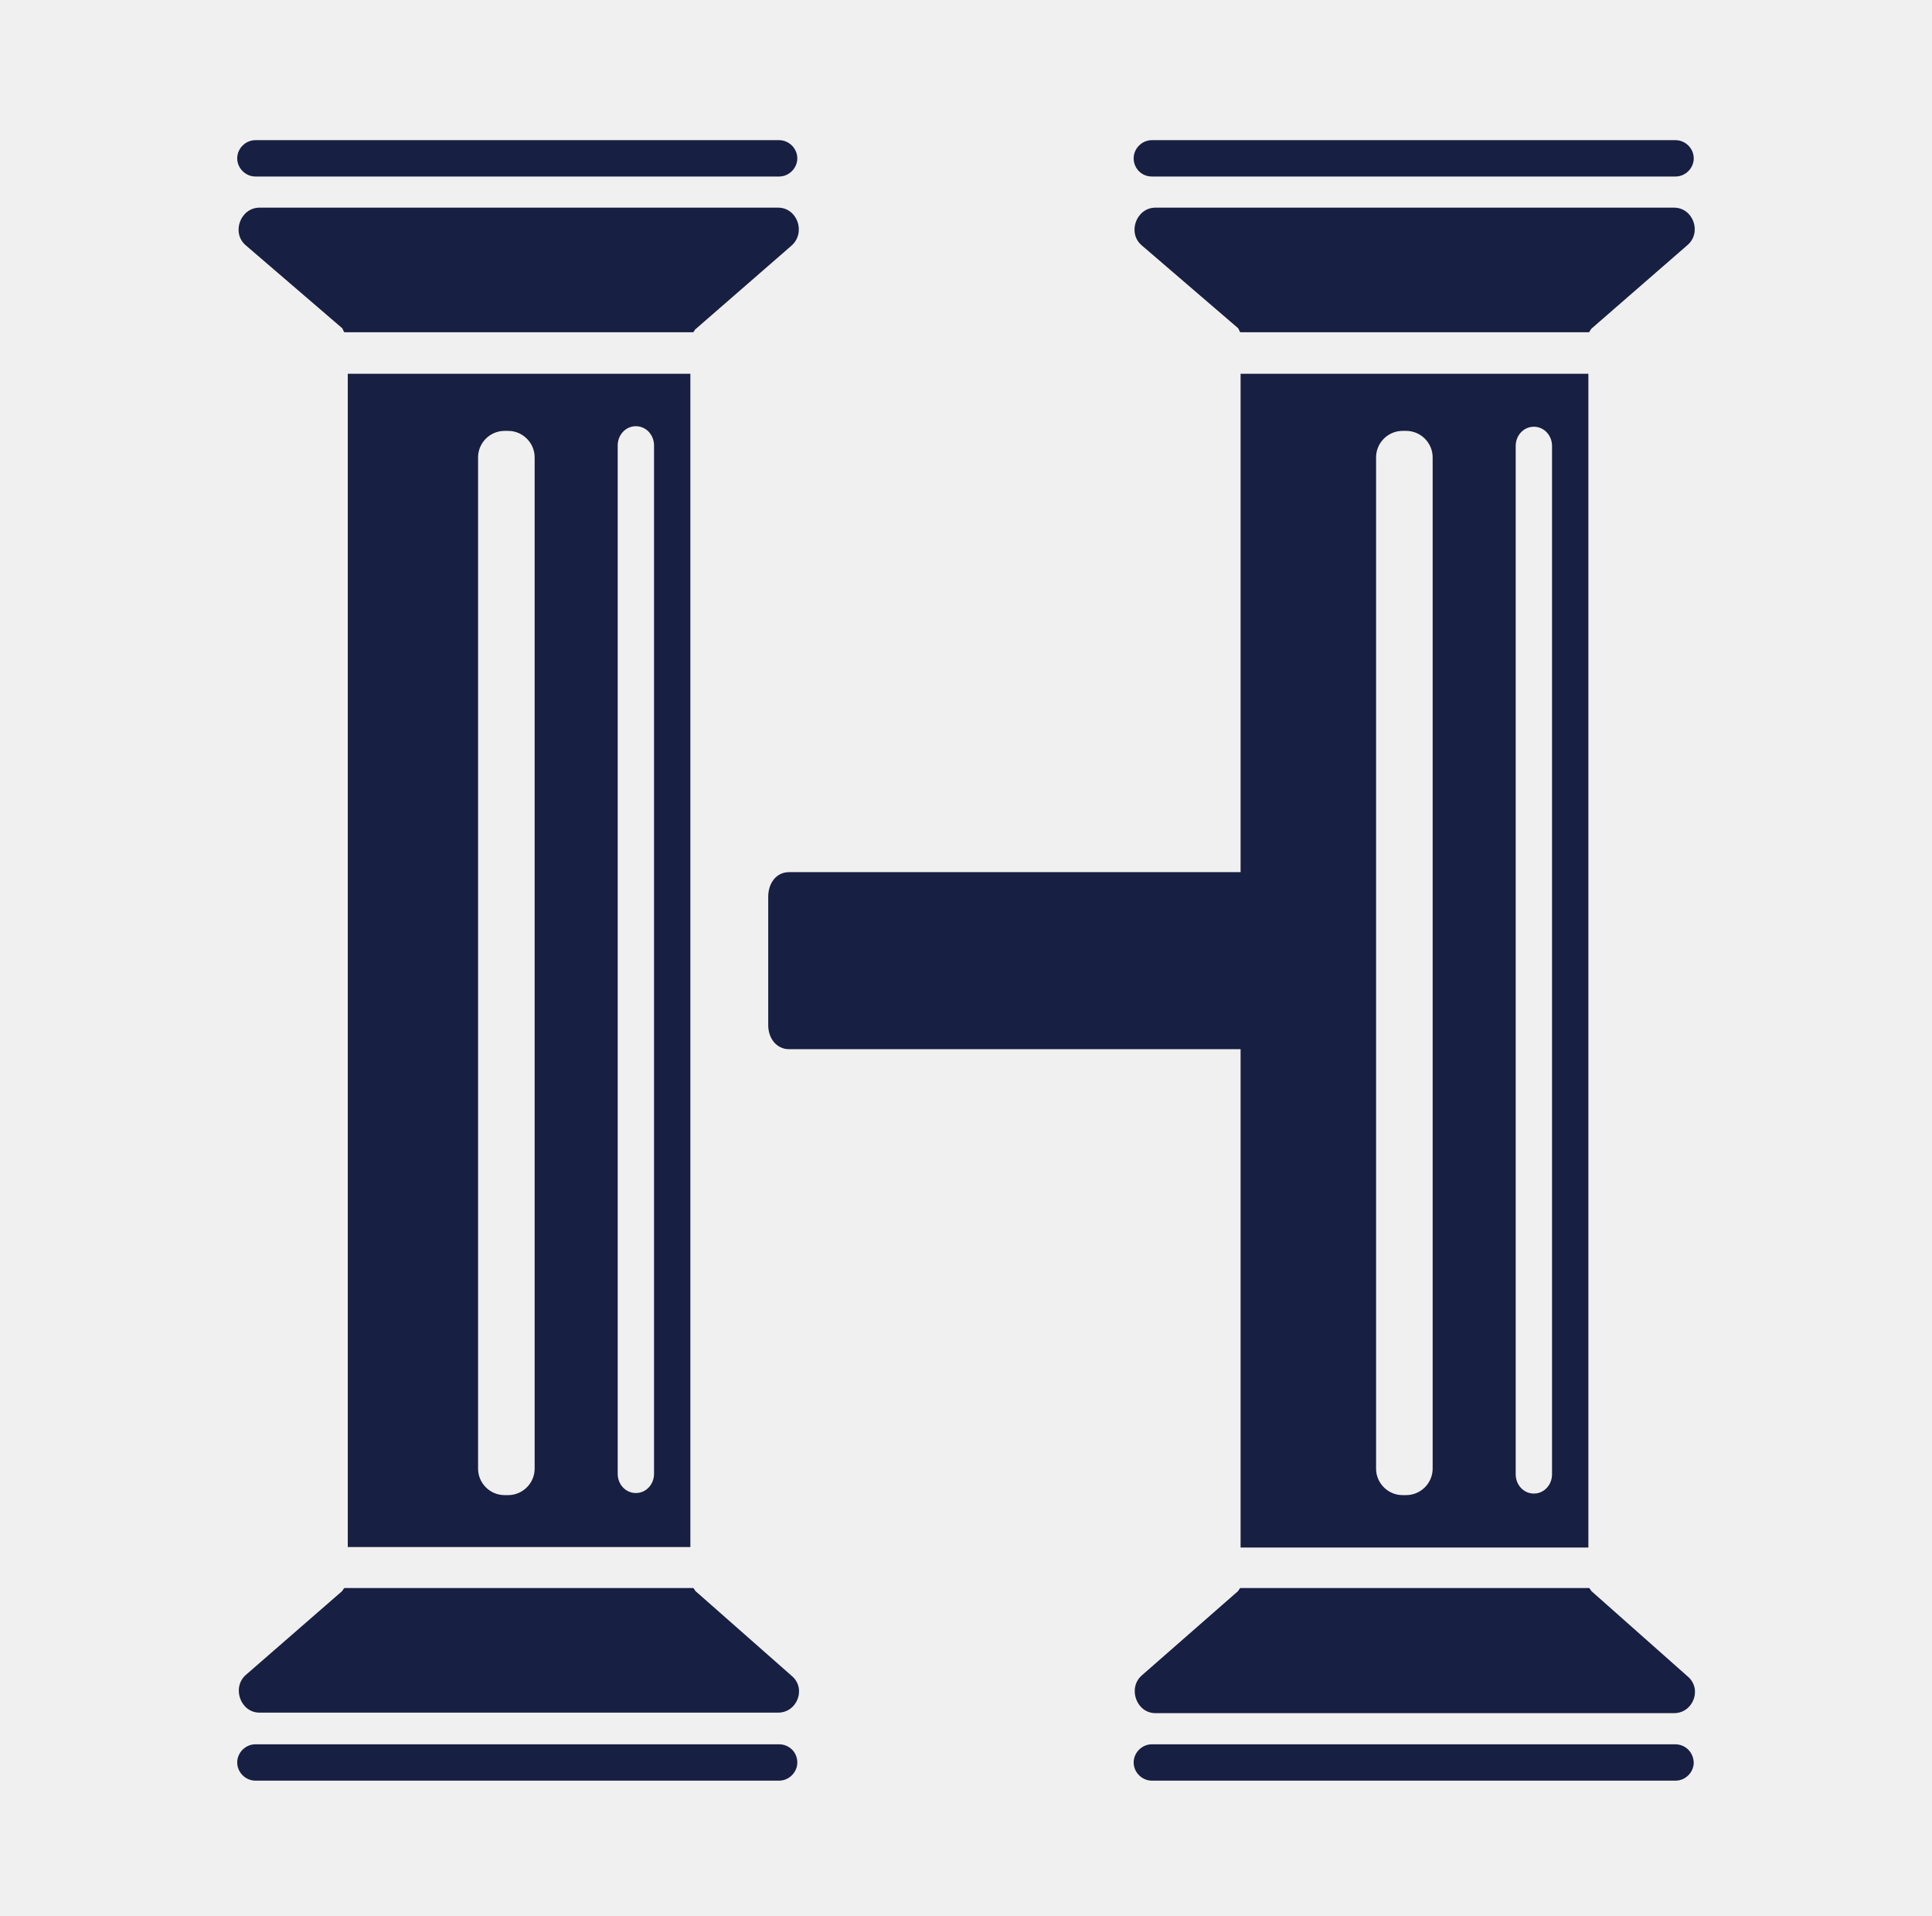
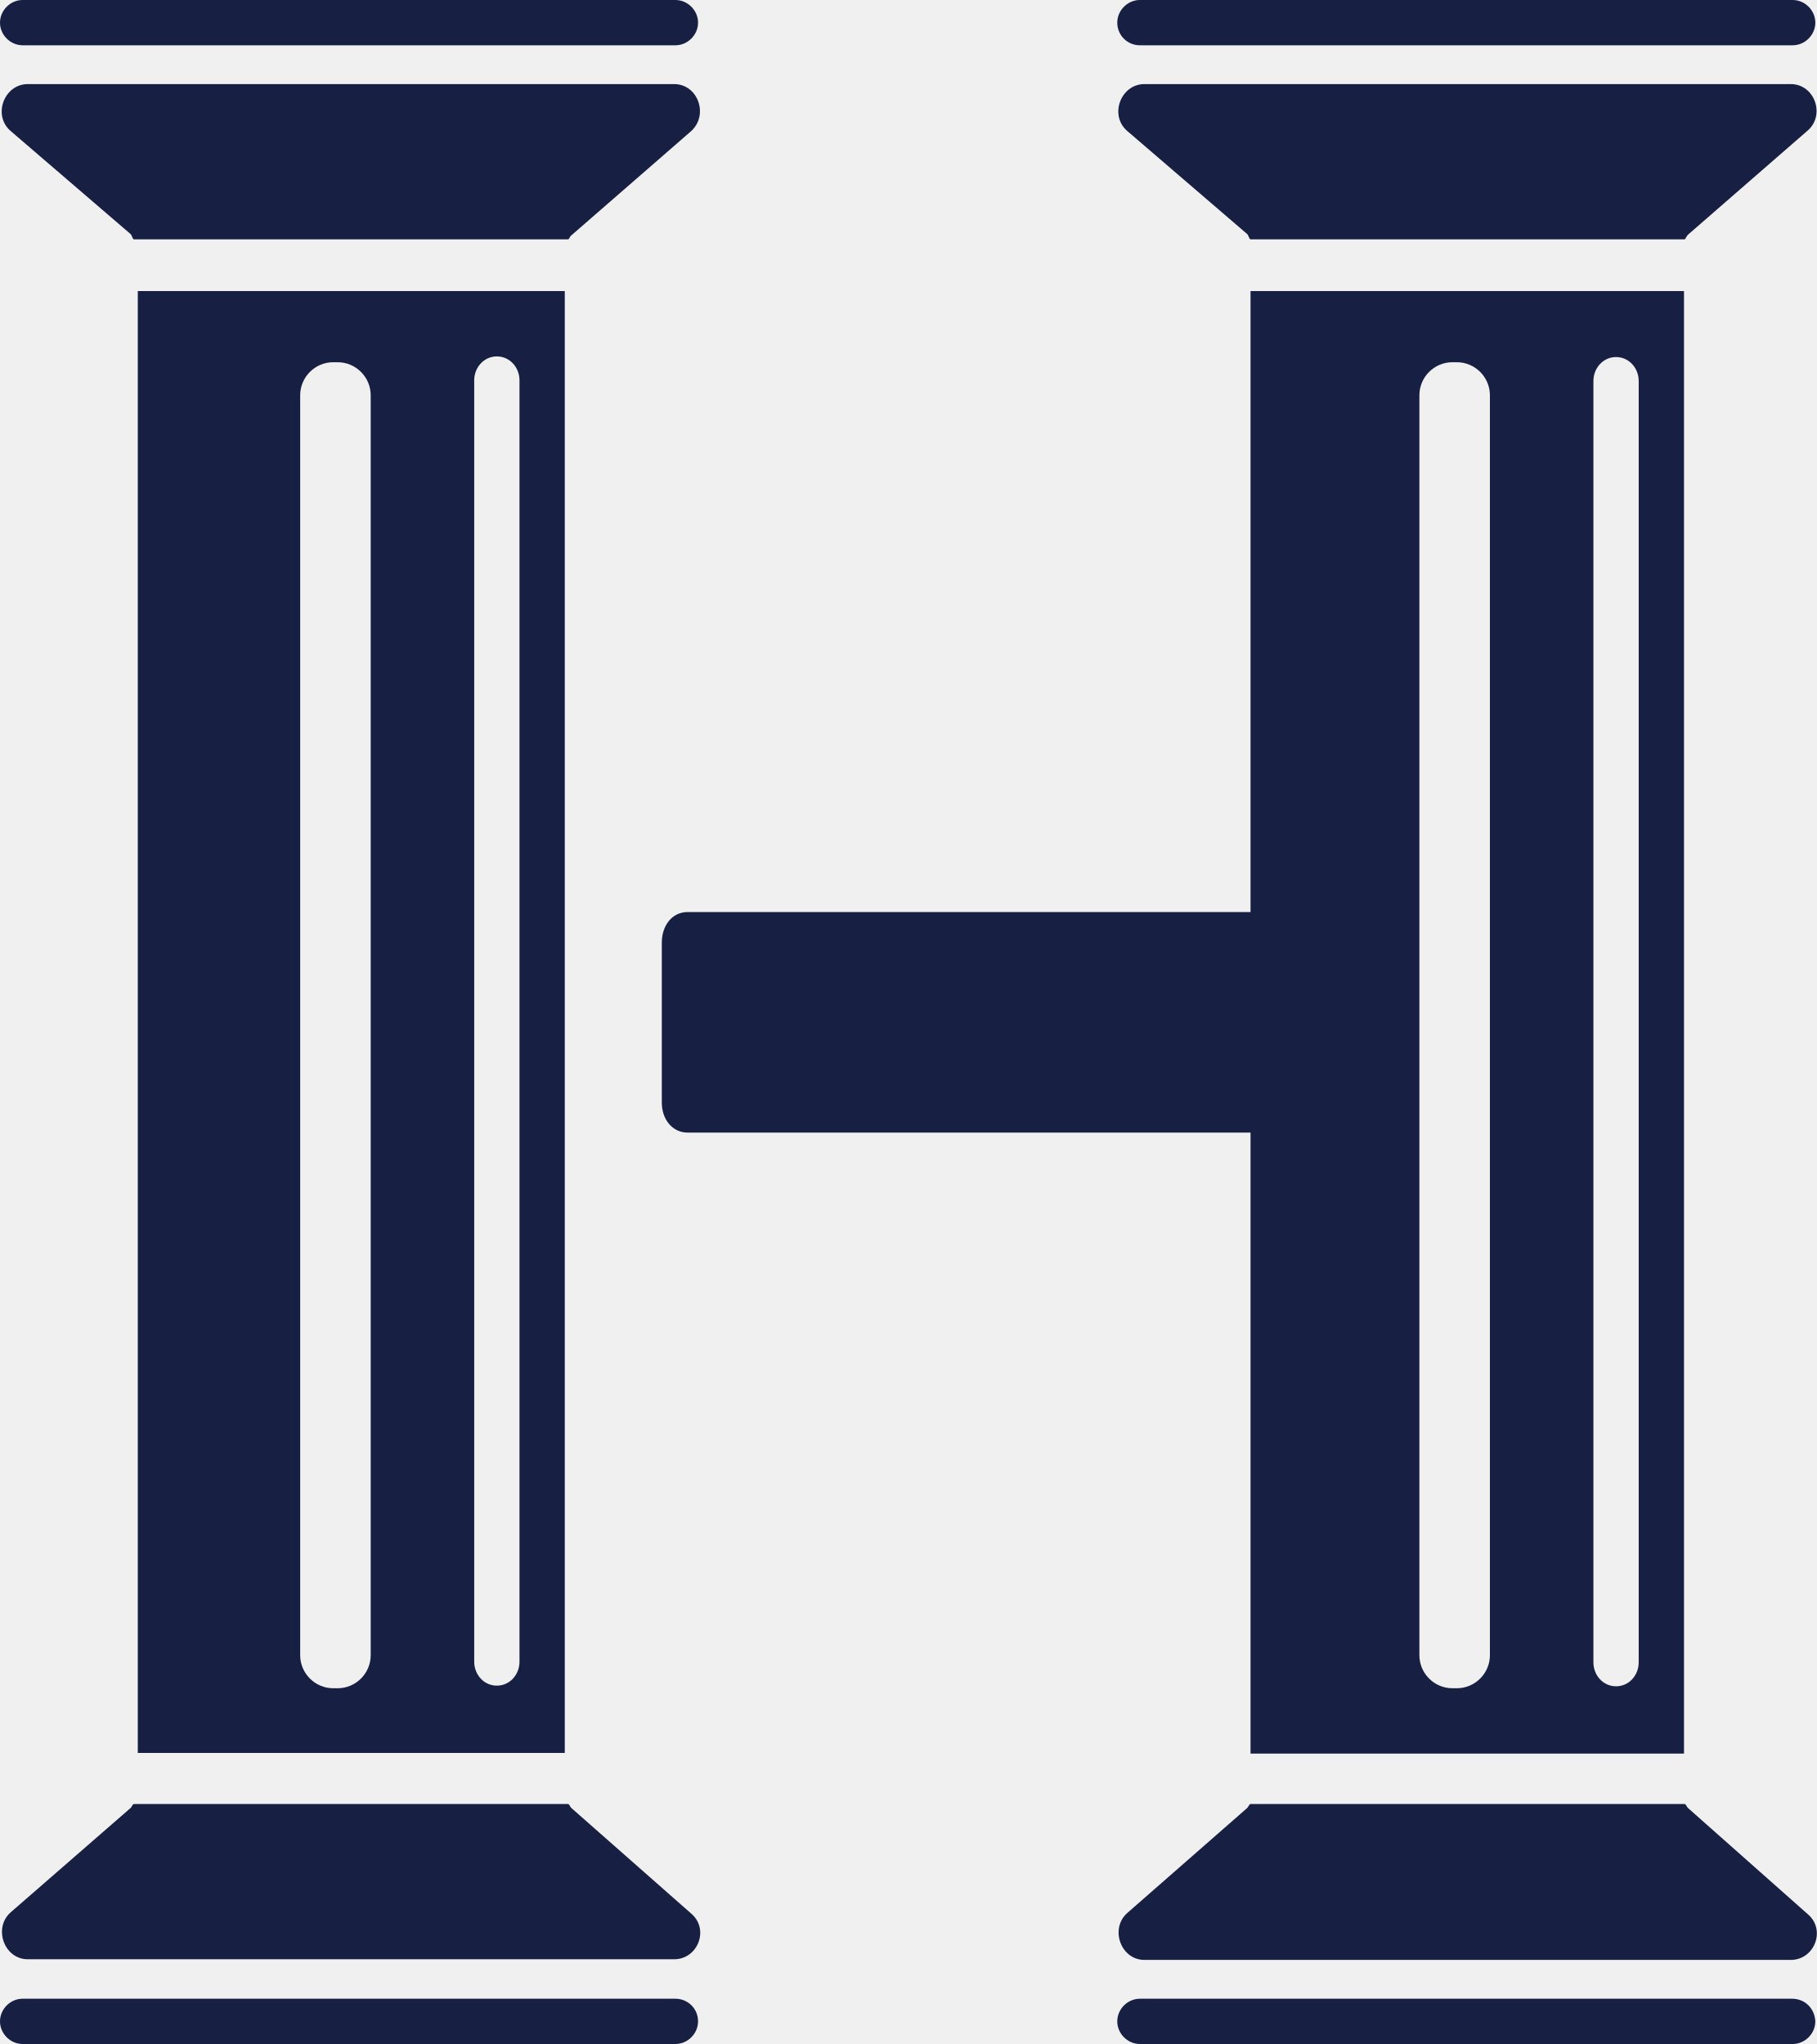
- <svg xmlns="http://www.w3.org/2000/svg" version="1.1" id="Layer_1" x="0px" y="0px" viewBox="0 0 372.2 369" style="enable-background:new 0 0 372.2 369;" xml:space="preserve">
-   <style type="text/css">
+ <svg xmlns="http://www.w3.org/2000/svg" version="1.1" id="Layer_1" x="0px" y="0px" viewBox="0 0 280.838 316" xml:space="preserve" width="200.599" height="225.714">
+   <defs id="defs31" />
+   <style type="text/css" id="style2">
	.st0{fill:#939598;}
	.st1{fill:none;stroke:#000000;stroke-miterlimit:10;}
	.st2{fill:#FFFFFF;}
	.st3{fill:#FFFFFF;stroke:#000000;stroke-linecap:square;stroke-miterlimit:10;}
	.st4{fill:#FFFFFF;stroke:#000000;stroke-width:4;stroke-miterlimit:10;}
	.st5{fill:#F8F8F8;}
	.st6{fill:#171F42;}
	.st7{fill:#090909;}
</style>
-   <g>
-     <g>
-       <path class="st6" d="M306.6,63.3l18.5-16.1c2.8-2.4,1.1-7.2-2.6-7.2h-99.9c-3.7,0-5.5,4.9-2.6,7.3l18.5,15.9    c0.2,0.2,0.3,0.8,0.5,0.8h67.1C306.2,64,306.4,63.5,306.6,63.3z" />
-       <path class="st6" d="M149.9,40H50c-3.7,0-5.5,4.9-2.6,7.3l18.5,15.9c0.2,0.2,0.3,0.8,0.5,0.8h67.1c0.2,0,0.3-0.5,0.5-0.6    l18.5-16.1C155.3,44.8,153.6,40,149.9,40z" />
-       <path class="st6" d="M134,306.5c-0.2-0.2-0.3-0.6-0.5-0.6H66.4c-0.2,0-0.3,0.4-0.5,0.6l-18.5,16.1c-2.8,2.4-1.1,7.3,2.6,7.3h99.9    c3.7,0,5.5-4.7,2.6-7.1L134,306.5z" />
-       <path class="st6" d="M306.6,306.5c-0.2-0.2-0.3-0.6-0.5-0.6H239c-0.2,0-0.3,0.4-0.5,0.6L220,322.7c-2.8,2.4-1.1,7.3,2.6,7.3h99.9    c3.7,0,5.5-4.7,2.6-7.1L306.6,306.5z" />
-       <path class="st6" d="M306,298V72h-67v96h-87c-2.5,0-4,2.2-4,4.7v24.8c0,2.5,1.6,4.6,4,4.6h87v96H306z M292,85.9    c0-2,1.5-3.7,3.5-3.7c2,0,3.5,1.7,3.5,3.7V284c0,2-1.5,3.7-3.5,3.7c-2,0-3.5-1.7-3.5-3.7V85.9z M276,282.9c0,2.8-2.3,5.1-5.1,5.1    h-0.7c-2.8,0-5.1-2.3-5.1-5.1V88.1c0-2.8,2.3-5.1,5.1-5.1h0.7c2.8,0,5.1,2.3,5.1,5.1V282.9z" />
-       <path class="st6" d="M133,298V72H67v226H133z M119,85.8c0-2,1.5-3.7,3.5-3.7c2,0,3.5,1.7,3.5,3.7v198.1c0,2-1.5,3.7-3.5,3.7    c-2,0-3.5-1.7-3.5-3.7V85.8z M103,282.9c0,2.8-2.3,5.1-5.1,5.1h-0.7c-2.8,0-5.1-2.3-5.1-5.1V88.1c0-2.8,2.3-5.1,5.1-5.1h0.7    c2.8,0,5.1,2.3,5.1,5.1V282.9z" />
-       <path class="st6" d="M49.2,34h100.9c1.9,0,3.5-1.6,3.5-3.5c0-1.9-1.6-3.5-3.5-3.5H49.2c-1.9,0-3.5,1.6-3.5,3.5    C45.7,32.4,47.3,34,49.2,34z" />
-       <path class="st6" d="M221.9,34h100.9c1.9,0,3.5-1.6,3.5-3.5c0-1.9-1.6-3.5-3.5-3.5H221.9c-1.9,0-3.5,1.6-3.5,3.5    C218.4,32.4,219.9,34,221.9,34z" />
-       <path class="st6" d="M150.1,336H49.2c-1.9,0-3.5,1.6-3.5,3.5c0,1.9,1.6,3.5,3.5,3.5h100.9c1.9,0,3.5-1.6,3.5-3.5    C153.6,337.5,152,336,150.1,336z" />
-       <path class="st6" d="M322.7,336H221.9c-1.9,0-3.5,1.6-3.5,3.5c0,1.9,1.6,3.5,3.5,3.5h100.9c1.9,0,3.5-1.6,3.5-3.5    C326.2,337.5,324.7,336,322.7,336z" />
+   <g id="g26" transform="translate(-45.7,-27)">
+     <g id="g24">
+       <path class="st6" d="m 306.6,63.3 18.5,-16.1 c 2.8,-2.4 1.1,-7.2 -2.6,-7.2 h -99.9 c -3.7,0 -5.5,4.9 -2.6,7.3 l 18.5,15.9 c 0.2,0.2 0.3,0.8 0.5,0.8 h 67.1 c 0.1,0 0.3,-0.5 0.5,-0.7 z" id="path4" style="fill:#171f42" />
+       <path class="st6" d="M 149.9,40 H 50 c -3.7,0 -5.5,4.9 -2.6,7.3 l 18.5,15.9 c 0.2,0.2 0.3,0.8 0.5,0.8 h 67.1 c 0.2,0 0.3,-0.5 0.5,-0.6 l 18.5,-16.1 c 2.8,-2.5 1.1,-7.3 -2.6,-7.3 z" id="path6" style="fill:#171f42" />
+       <path class="st6" d="m 134,306.5 c -0.2,-0.2 -0.3,-0.6 -0.5,-0.6 H 66.4 c -0.2,0 -0.3,0.4 -0.5,0.6 l -18.5,16.1 c -2.8,2.4 -1.1,7.3 2.6,7.3 h 99.9 c 3.7,0 5.5,-4.7 2.6,-7.1 z" id="path8" style="fill:#171f42" />
+       <path class="st6" d="m 306.6,306.5 c -0.2,-0.2 -0.3,-0.6 -0.5,-0.6 H 239 c -0.2,0 -0.3,0.4 -0.5,0.6 L 220,322.7 c -2.8,2.4 -1.1,7.3 2.6,7.3 h 99.9 c 3.7,0 5.5,-4.7 2.6,-7.1 z" id="path10" style="fill:#171f42" />
+       <path class="st6" d="M 306,298 V 72 h -67 v 96 h -87 c -2.5,0 -4,2.2 -4,4.7 v 24.8 c 0,2.5 1.6,4.6 4,4.6 h 87 v 96 h 67 z M 292,85.9 c 0,-2 1.5,-3.7 3.5,-3.7 2,0 3.5,1.7 3.5,3.7 V 284 c 0,2 -1.5,3.7 -3.5,3.7 -2,0 -3.5,-1.7 -3.5,-3.7 z m -16,197 c 0,2.8 -2.3,5.1 -5.1,5.1 h -0.7 c -2.8,0 -5.1,-2.3 -5.1,-5.1 V 88.1 c 0,-2.8 2.3,-5.1 5.1,-5.1 h 0.7 c 2.8,0 5.1,2.3 5.1,5.1 z" id="path12" style="fill:#171f42" />
+       <path class="st6" d="M 133,298 V 72 H 67 V 298 Z M 119,85.8 c 0,-2 1.5,-3.7 3.5,-3.7 2,0 3.5,1.7 3.5,3.7 v 198.1 c 0,2 -1.5,3.7 -3.5,3.7 -2,0 -3.5,-1.7 -3.5,-3.7 z m -16,197.1 c 0,2.8 -2.3,5.1 -5.1,5.1 h -0.7 c -2.8,0 -5.1,-2.3 -5.1,-5.1 V 88.1 c 0,-2.8 2.3,-5.1 5.1,-5.1 h 0.7 c 2.8,0 5.1,2.3 5.1,5.1 z" id="path14" style="fill:#171f42" />
+       <path class="st6" d="m 49.2,34 h 100.9 c 1.9,0 3.5,-1.6 3.5,-3.5 0,-1.9 -1.6,-3.5 -3.5,-3.5 H 49.2 c -1.9,0 -3.5,1.6 -3.5,3.5 0,1.9 1.6,3.5 3.5,3.5 z" id="path16" style="fill:#171f42" />
+       <path class="st6" d="m 221.9,34 h 100.9 c 1.9,0 3.5,-1.6 3.5,-3.5 0,-1.9 -1.6,-3.5 -3.5,-3.5 H 221.9 c -1.9,0 -3.5,1.6 -3.5,3.5 0,1.9 1.5,3.5 3.5,3.5 z" id="path18" style="fill:#171f42" />
+       <path class="st6" d="M 150.1,336 H 49.2 c -1.9,0 -3.5,1.6 -3.5,3.5 0,1.9 1.6,3.5 3.5,3.5 h 100.9 c 1.9,0 3.5,-1.6 3.5,-3.5 0,-2 -1.6,-3.5 -3.5,-3.5 z" id="path20" style="fill:#171f42" />
+       <path class="st6" d="M 322.7,336 H 221.9 c -1.9,0 -3.5,1.6 -3.5,3.5 0,1.9 1.6,3.5 3.5,3.5 h 100.9 c 1.9,0 3.5,-1.6 3.5,-3.5 -0.1,-2 -1.6,-3.5 -3.6,-3.5 z" id="path22" style="fill:#171f42" />
    </g>
  </g>
</svg>
